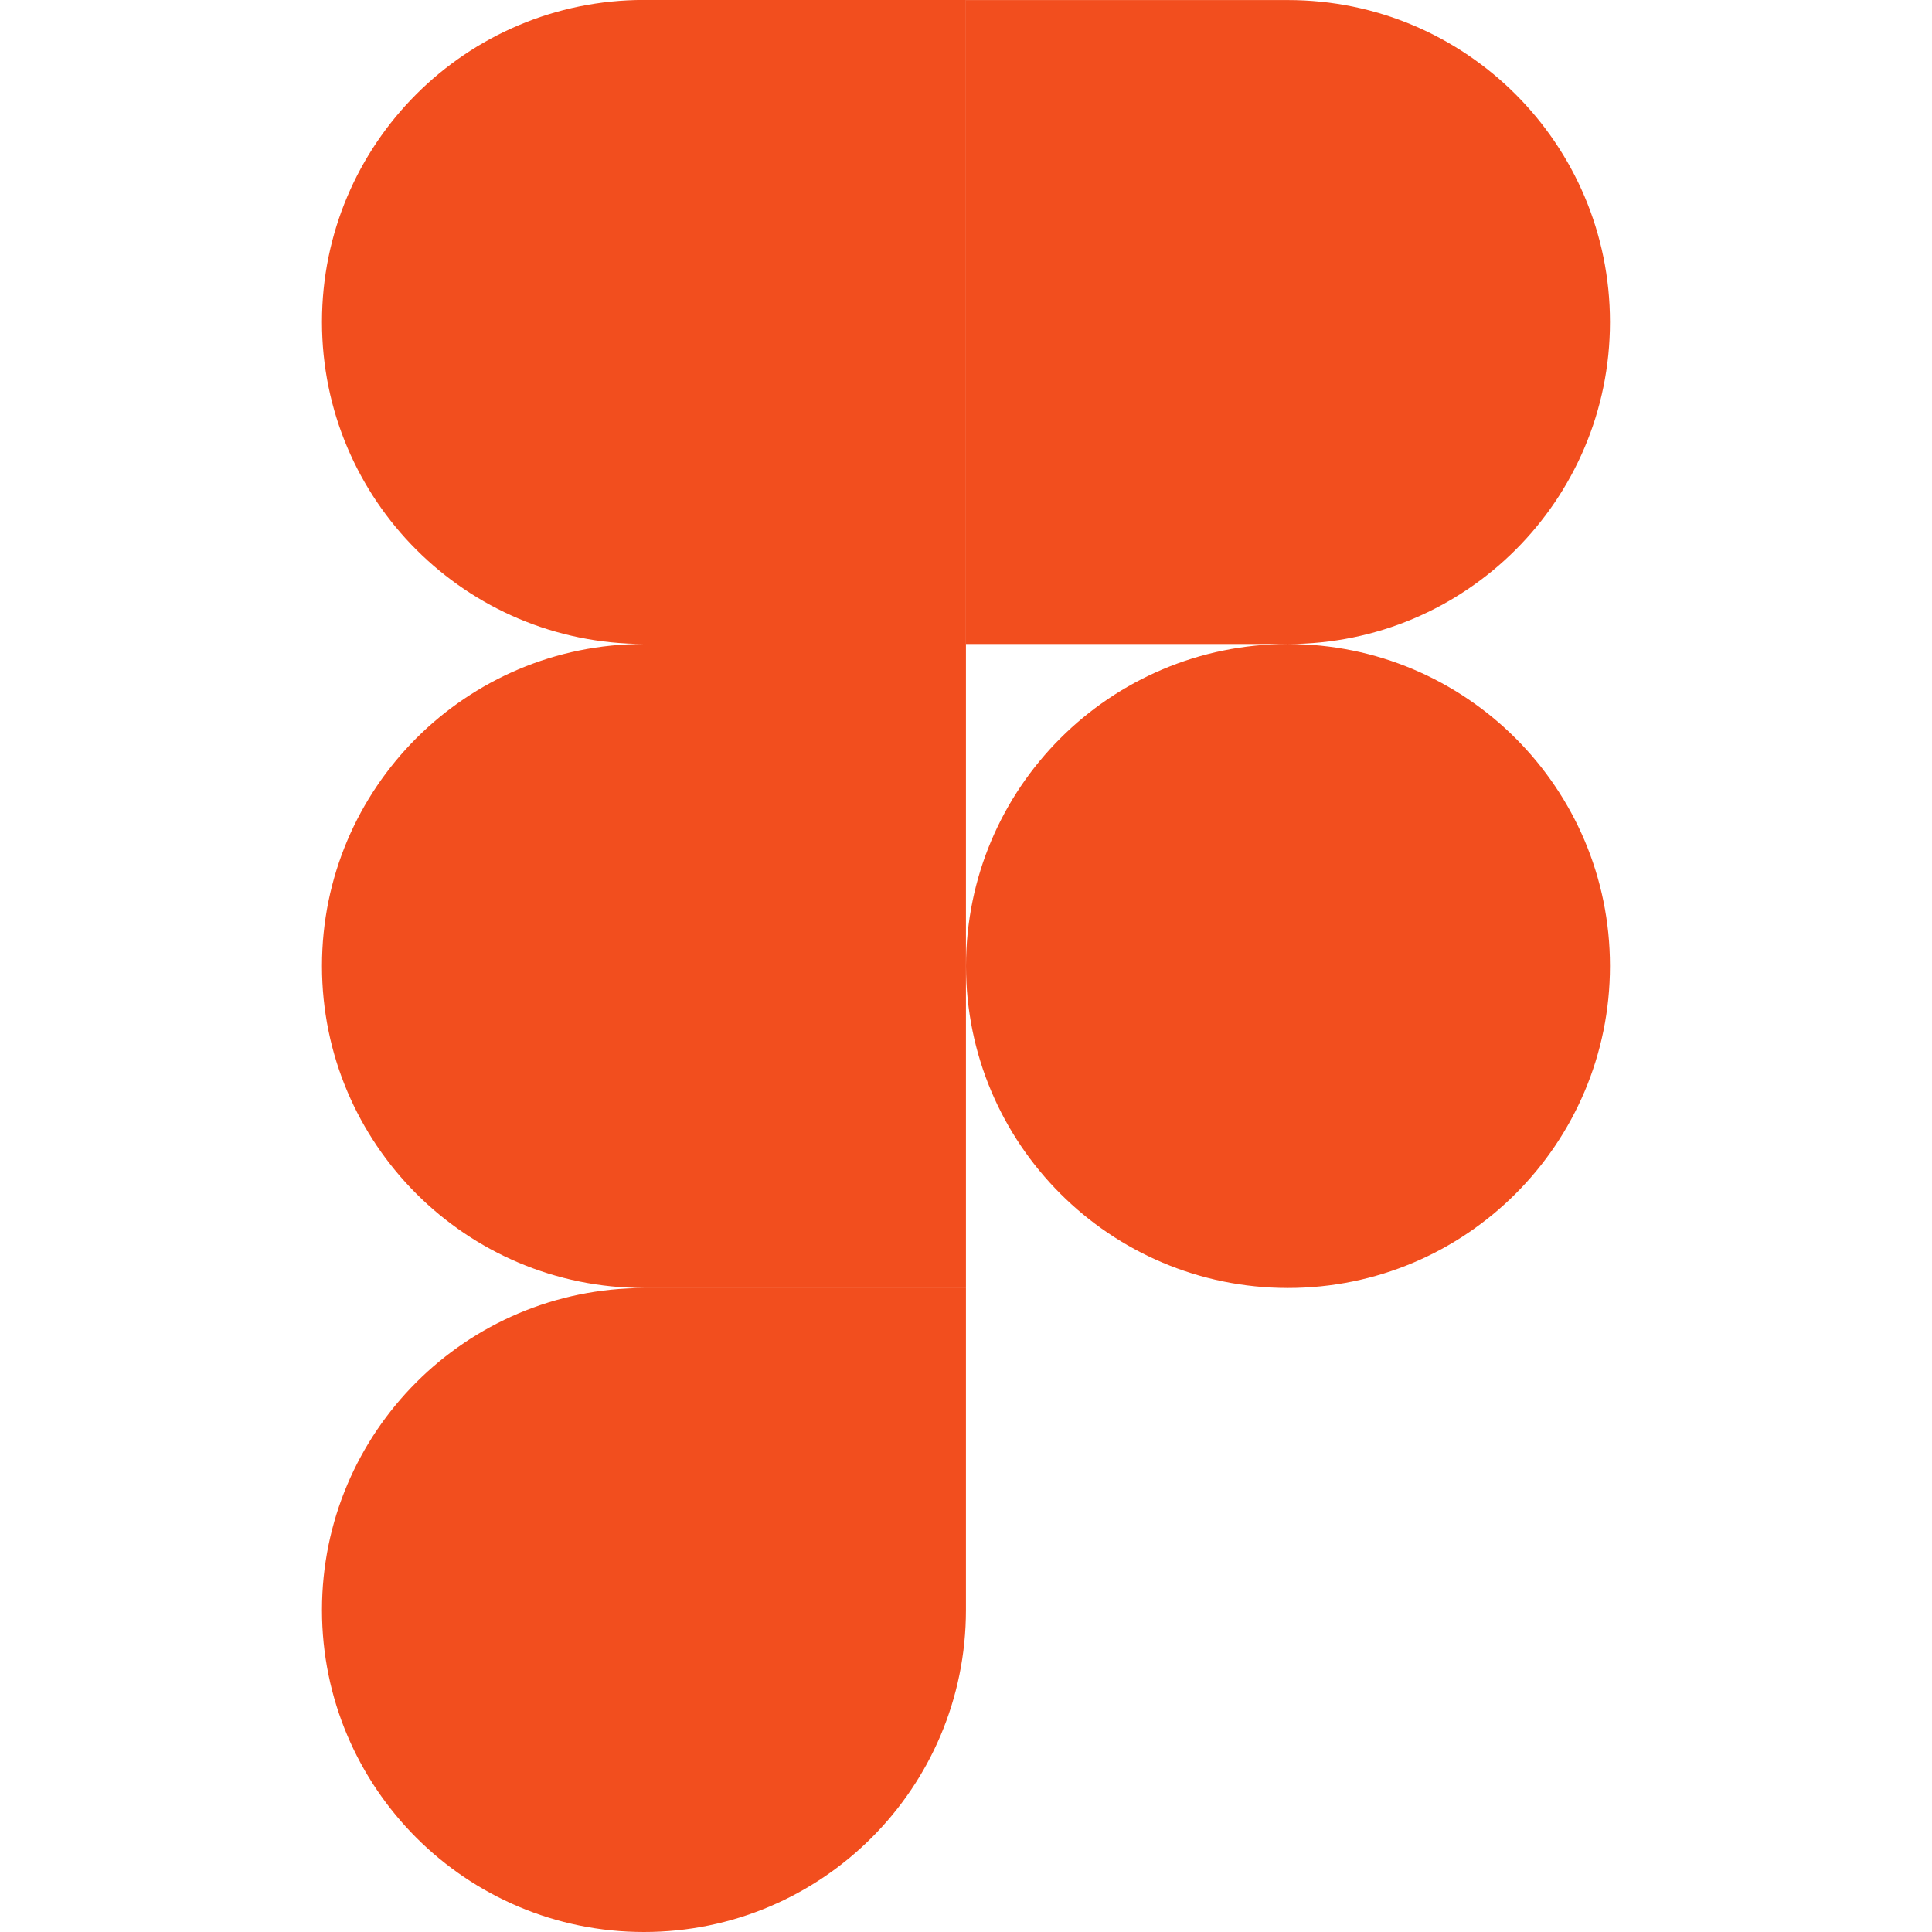
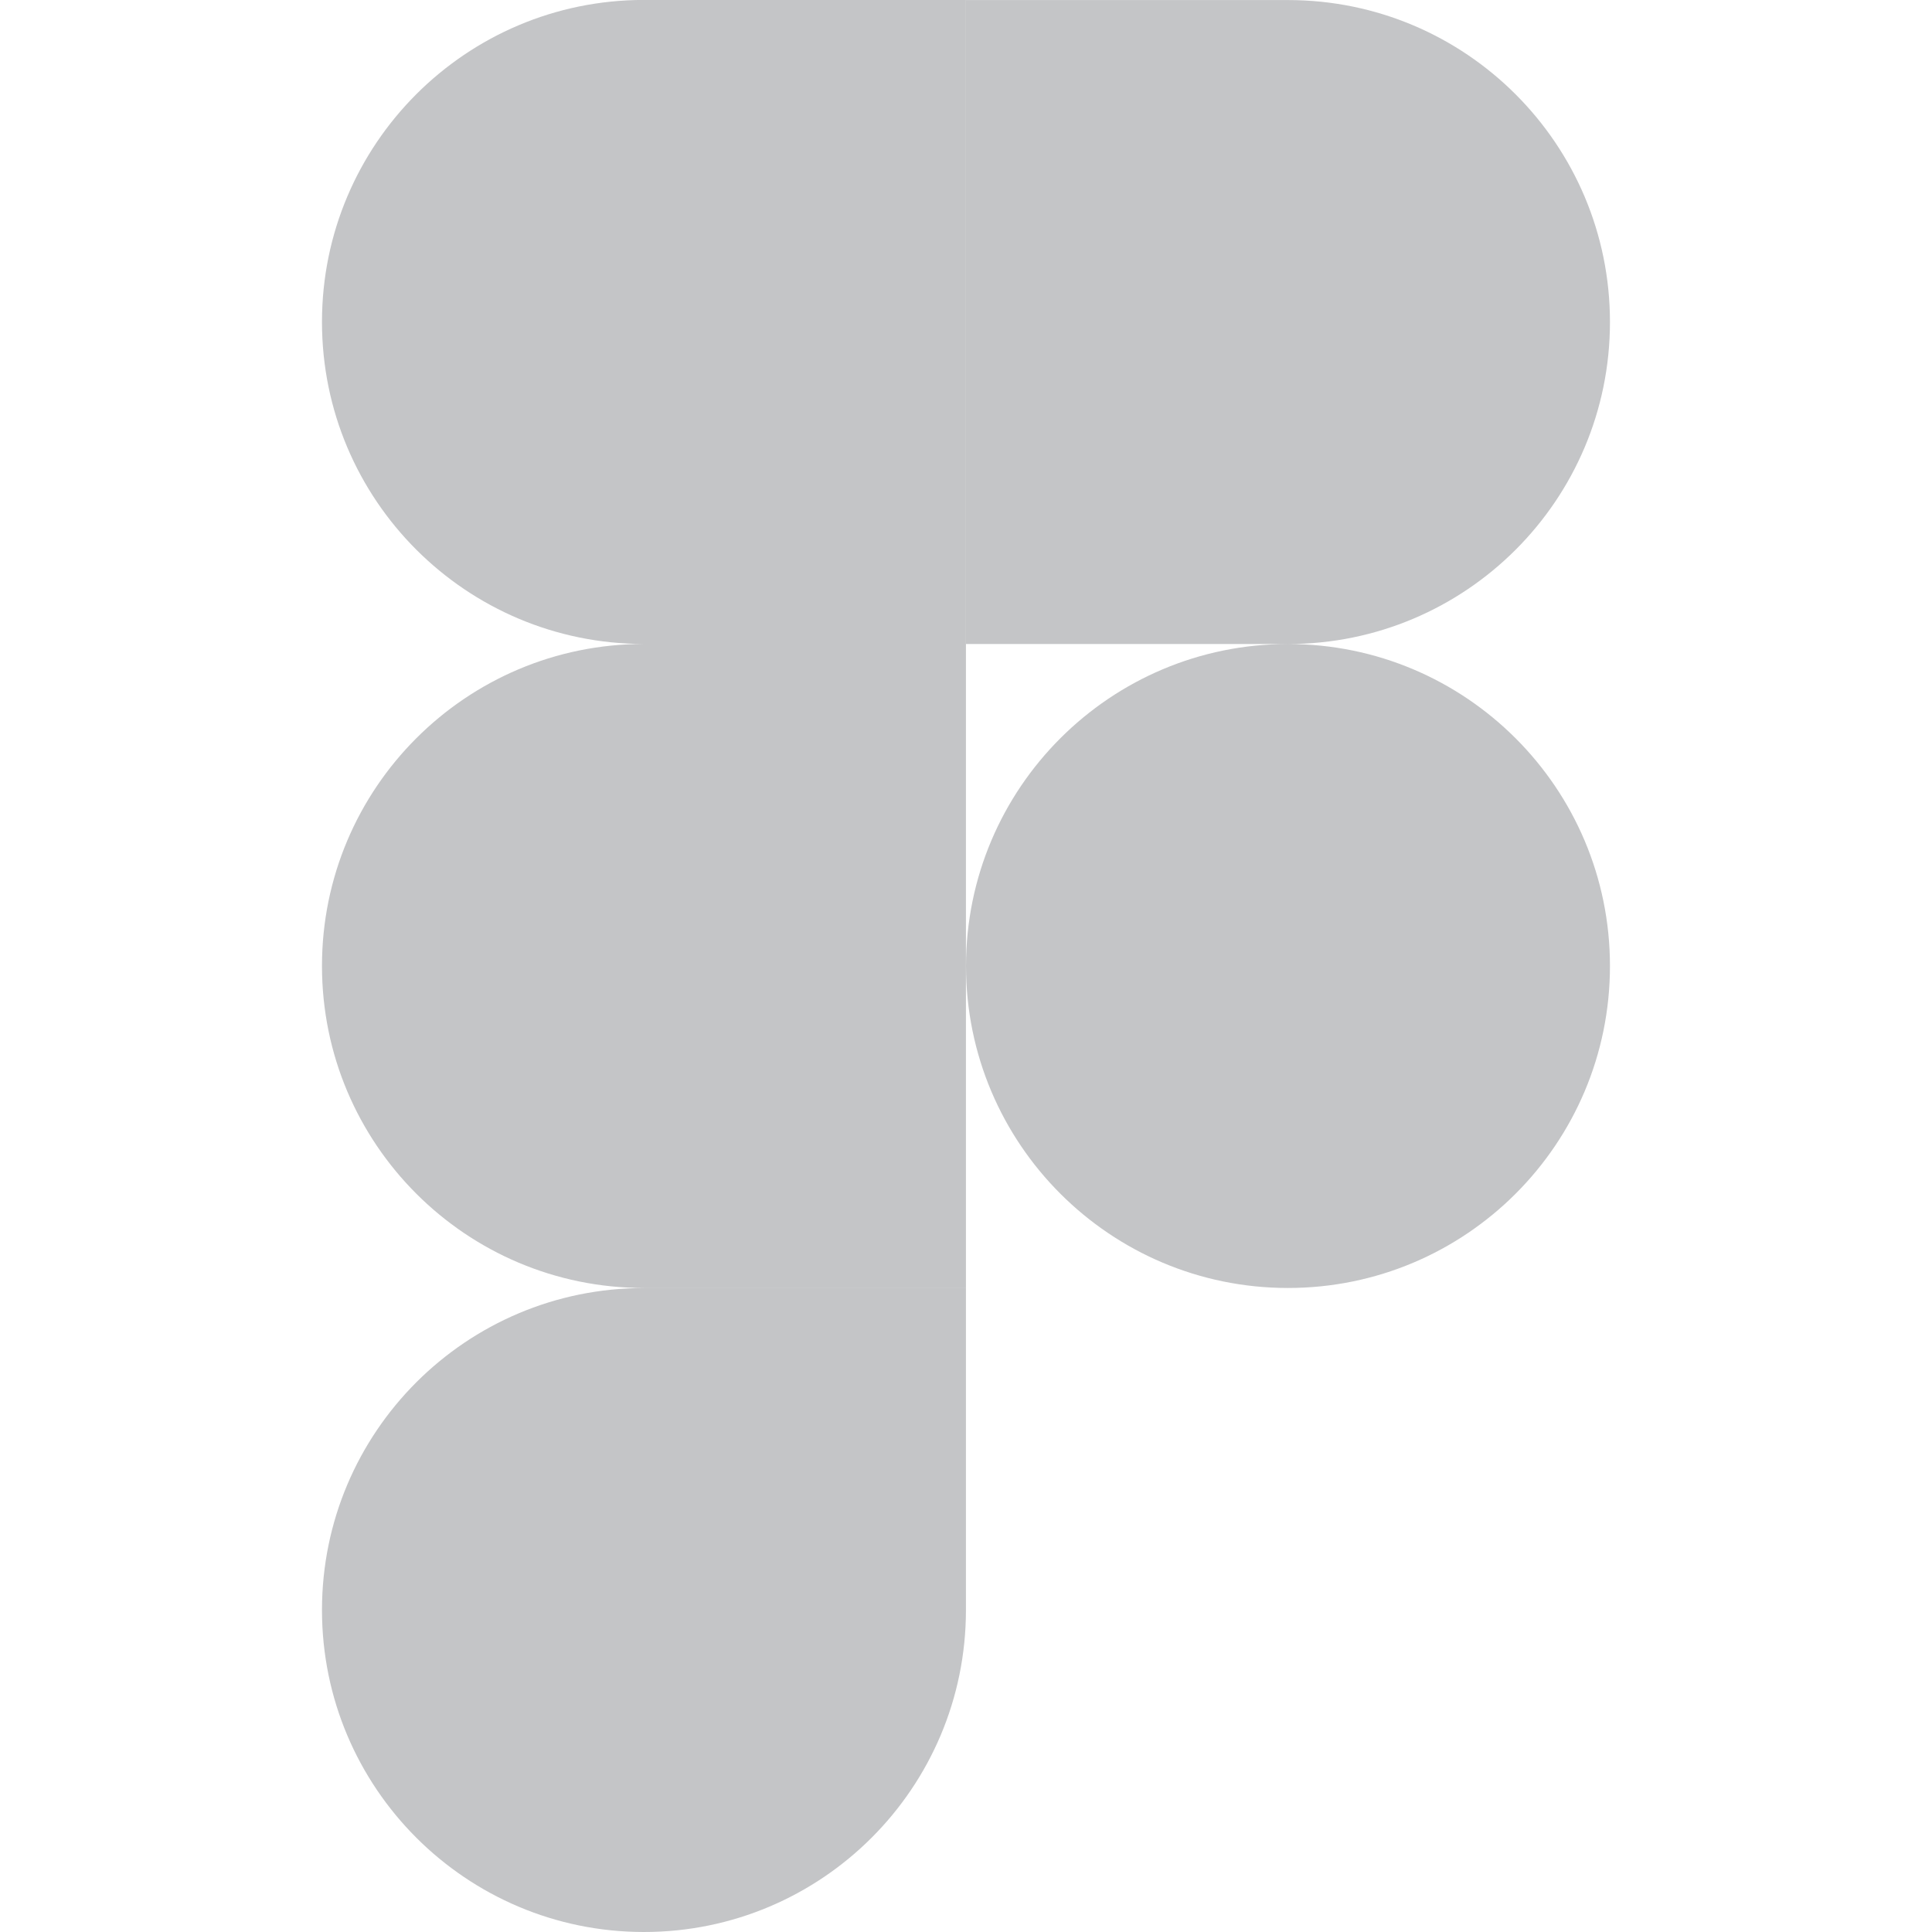
<svg xmlns="http://www.w3.org/2000/svg" version="1.1" width="32" height="32" viewBox="0 0 32 32">
-   <path fill="#f24e1e" d="M16 16c0-2.946 2.388-5.333 5.333-5.333s5.333 2.388 5.333 5.333v0c0 2.946-2.388 5.333-5.333 5.333s-5.333-2.388-5.333-5.333v0zM5.333 26.667c0-2.946 2.388-5.333 5.333-5.333v0h5.333v5.333c0 2.946-2.388 5.333-5.333 5.333s-5.333-2.388-5.333-5.333v0zM16 0v10.667h5.333c2.946 0 5.333-2.388 5.333-5.333s-2.388-5.333-5.333-5.333v0h-5.333zM5.333 5.333c0 2.946 2.388 5.333 5.333 5.333v0h5.333v-10.667h-5.333c-2.946 0-5.333 2.388-5.333 5.333v0zM5.333 16c0 2.946 2.388 5.333 5.333 5.333v0h5.333v-10.667h-5.333c-2.946 0-5.333 2.388-5.333 5.333v0z" />
+   <path fill="#c4c5c7" d="M16 16c0-2.946 2.388-5.333 5.333-5.333s5.333 2.388 5.333 5.333v0c0 2.946-2.388 5.333-5.333 5.333s-5.333-2.388-5.333-5.333v0zM5.333 26.667c0-2.946 2.388-5.333 5.333-5.333v0h5.333v5.333c0 2.946-2.388 5.333-5.333 5.333s-5.333-2.388-5.333-5.333v0zM16 0v10.667h5.333c2.946 0 5.333-2.388 5.333-5.333s-2.388-5.333-5.333-5.333v0h-5.333zM5.333 5.333c0 2.946 2.388 5.333 5.333 5.333v0h5.333v-10.667h-5.333c-2.946 0-5.333 2.388-5.333 5.333v0zM5.333 16c0 2.946 2.388 5.333 5.333 5.333v0h5.333v-10.667h-5.333c-2.946 0-5.333 2.388-5.333 5.333v0z" />
</svg>
